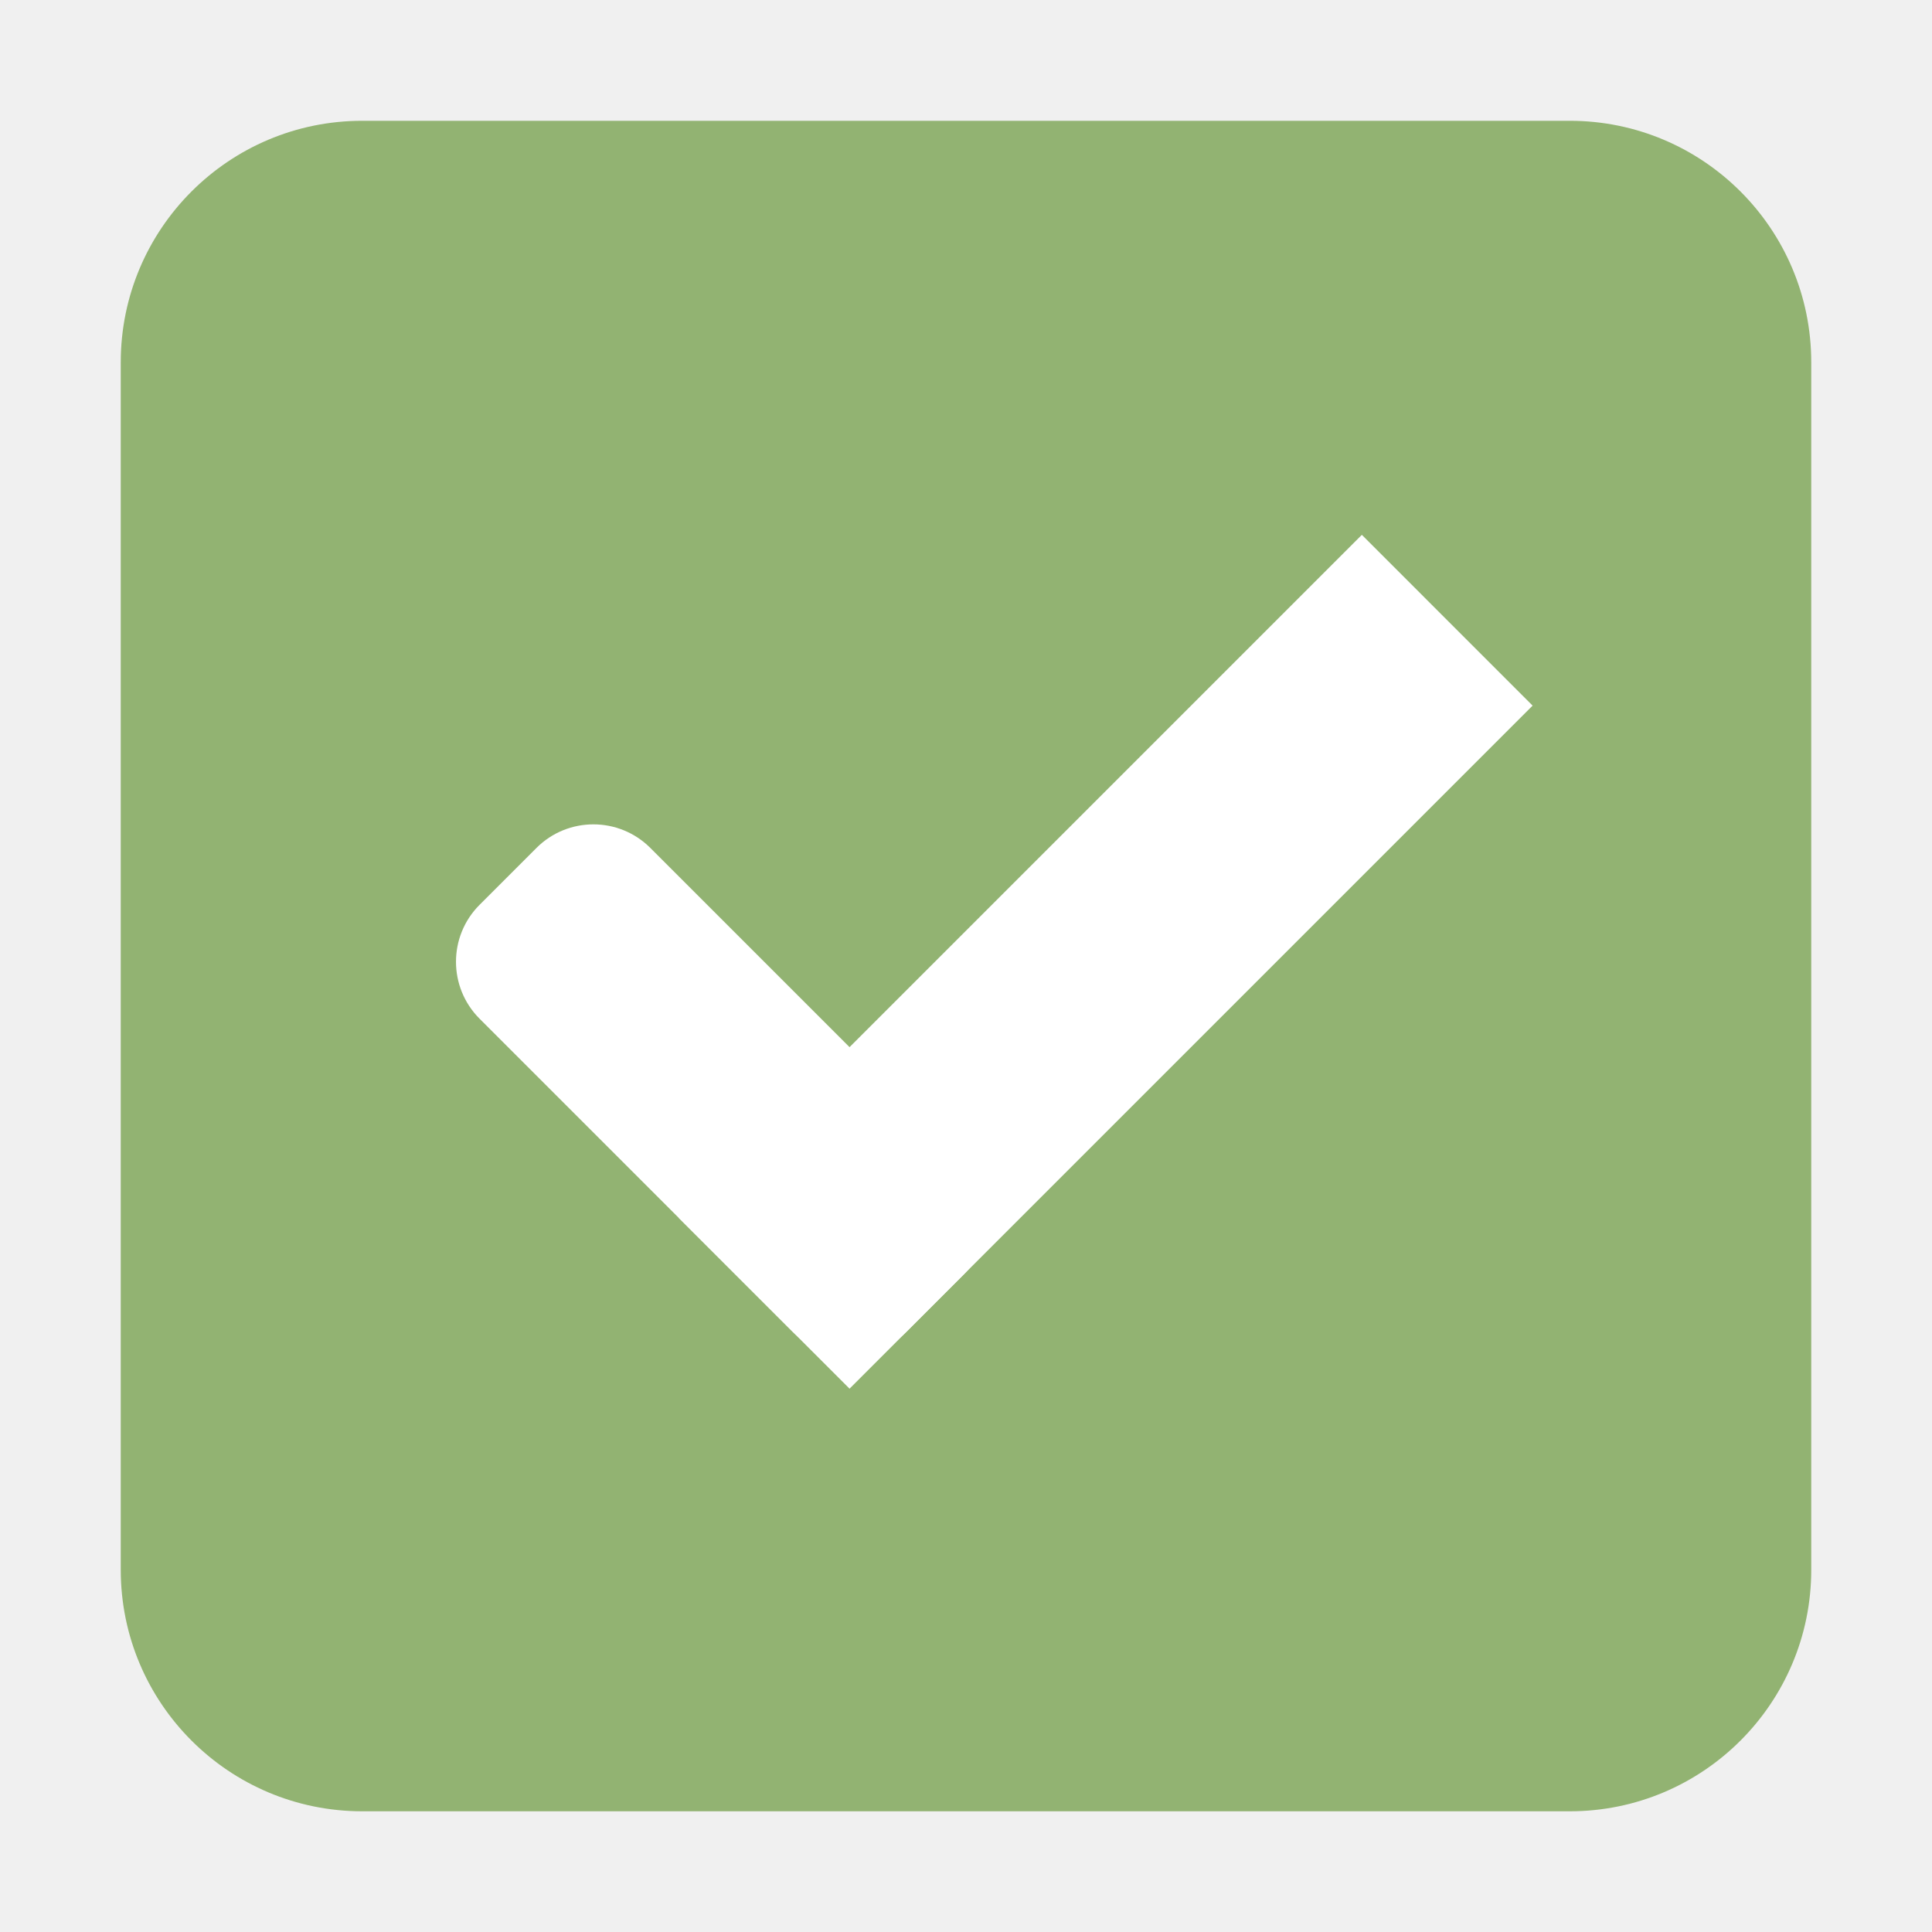
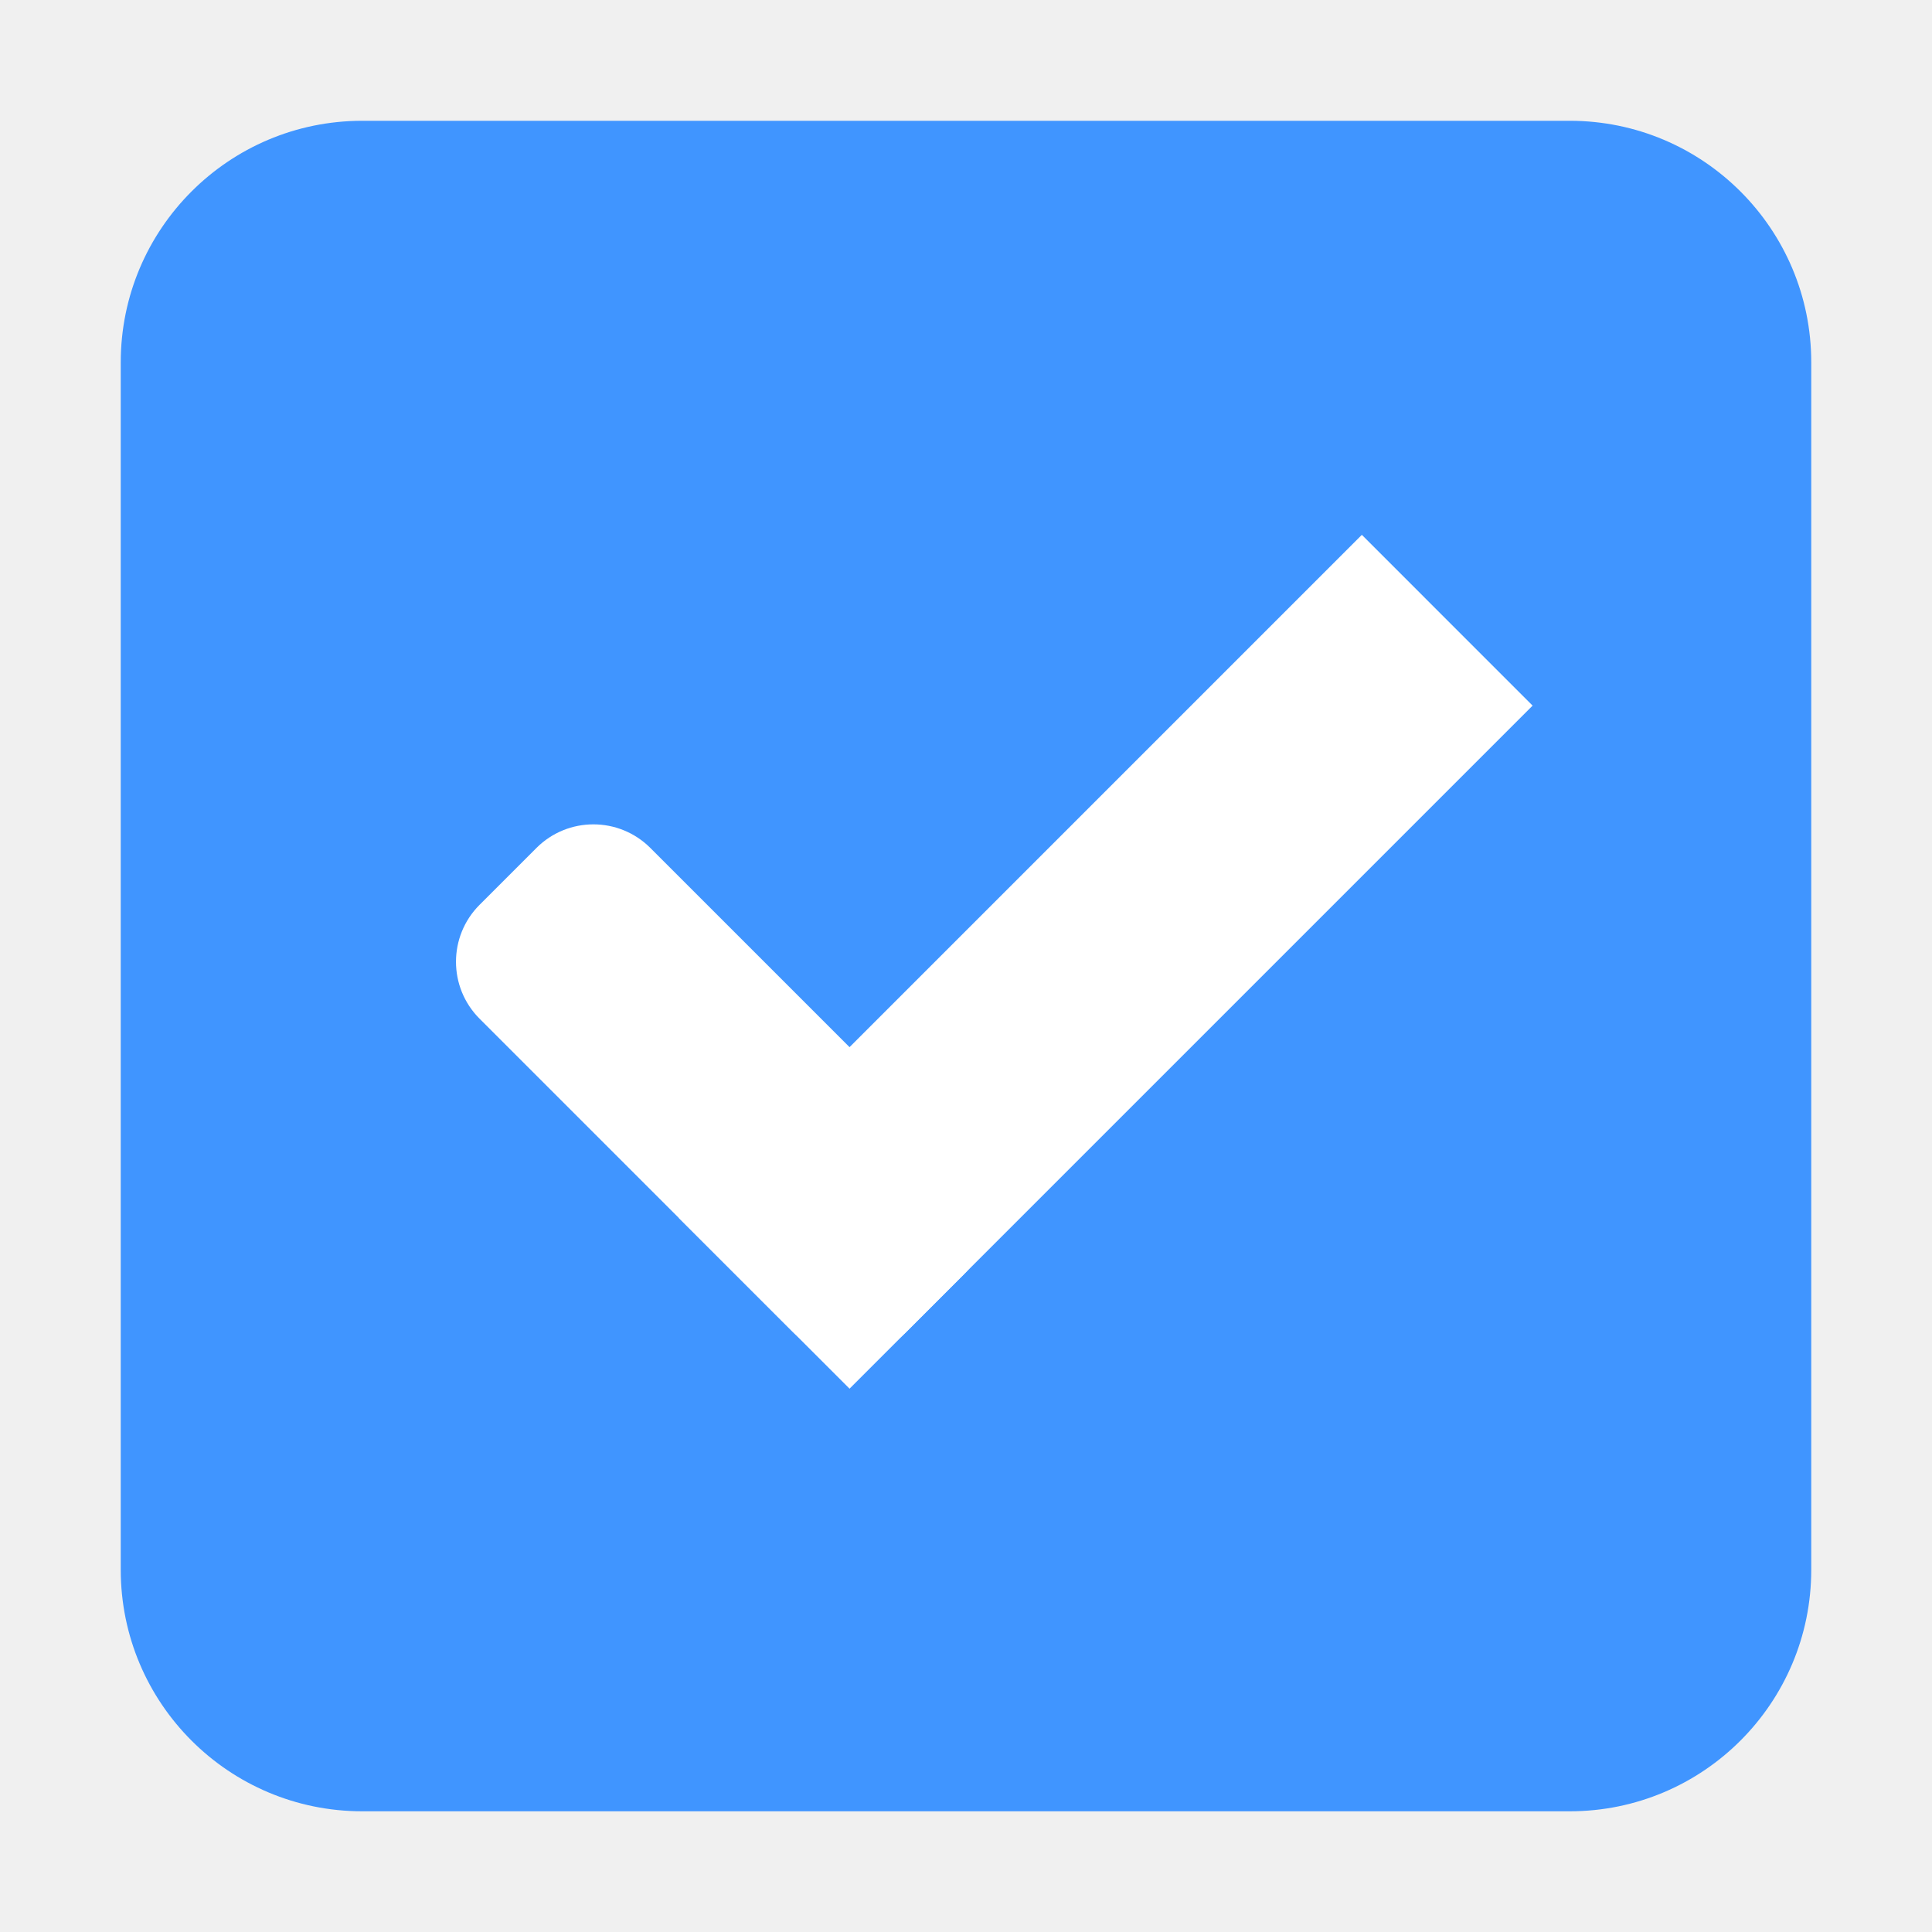
<svg xmlns="http://www.w3.org/2000/svg" width="16" height="16" id="svg2" version="1.1">
  <defs id="defs4">
    <linearGradient id="linearGradient7704">
      <stop style="stop-color:#4080fb;stop-opacity:0.745;" offset="0" id="stop7706" />
      <stop style="stop-color:#4080fb;stop-opacity:0.492;" offset="1" id="stop7708" />
    </linearGradient>
    <linearGradient id="linearGradient7694">
      <stop style="stop-color:#0f0f0f;stop-opacity:1;" offset="0" id="stop7696" />
      <stop id="stop7698" offset="0.078" style="stop-color:#171717;stop-opacity:1;" />
      <stop style="stop-color:#171717;stop-opacity:1;" offset="0.974" id="stop7700" />
      <stop style="stop-color:#1b1b1b;stop-opacity:1;" offset="1" id="stop7702" />
    </linearGradient>
    <linearGradient id="linearGradient3969-0-4-9">
      <stop style="stop-color:#353537;stop-opacity:1;" offset="0" id="stop3971-2-2-7" />
      <stop style="stop-color:#4d4f52;stop-opacity:1;" offset="1" id="stop3973-0-5-3" />
    </linearGradient>
  </defs>
  <g id="layer1" transform="translate(0,-1036.362)">
    <g id="checkbox-checked-dark" transform="translate(16.83713,14.01041)">
      <g transform="translate(-52.83713,1021.99)" style="display:inline;opacity:1" id="checkbox-checked">
        <g id="checkbox-unchecked-5" style="display:inline" transform="translate(19,0)">
          <g id="sdsd-7">
            <g transform="translate(0,-30)" id="scdsdcd-5">
              <g transform="matrix(0.9295198,0,0,0.9291437,-156.7507,-212.9618)" id="g15812-6-6-1-5" style="display:inline">
                <g style="display:inline" id="g5489-2-9-6-8-8-53" transform="matrix(0.5089163,0,0,0.5173982,161.7932,197.5643)">
                  <g id="g5428-8-1-4-0-0-4" />
                </g>
              </g>
              <rect style="color:#000000;display:inline;overflow:visible;visibility:visible;fill:none;stroke:none;stroke-width:2;marker:none;enable-background:accumulate" id="rect13523-7" width="16" height="16" x="17" y="30.362" />
              <g id="g5400-6">
-                 <rect rx="2" y="31.362" x="18" height="14" width="14" id="rect5147-9-1-5-7-6-7" style="color:#000000;display:inline;overflow:visible;visibility:visible;fill:#92b372;fill-opacity:1;stroke:#000000;stroke-width:0;stroke-linecap:butt;stroke-linejoin:round;stroke-miterlimit:4;stroke-dasharray:none;stroke-dashoffset:0;stroke-opacity:1;marker:none;enable-background:accumulate" ry="2" />
+                 <rect rx="2" y="31.362" x="18" height="14" width="14" id="rect5147-9-1-5-7-6-7" style="color:#000000;display:inline;overflow:visible;visibility:visible;fill:#4095ff;fill-opacity:1;stroke:#000000;stroke-width:0;stroke-linecap:butt;stroke-linejoin:round;stroke-miterlimit:4;stroke-dasharray:none;stroke-dashoffset:0;stroke-opacity:1;marker:none;enable-background:accumulate" ry="2" />
              </g>
            </g>
          </g>
        </g>
        <g id="checkbox-checked-dark-7" transform="translate(36,-1036)" style="display:inline">
          <g id="g3981-6-4" transform="matrix(0.7071068,0.7071068,-0.7071068,0.7071068,729.9547,305.0582)" style="opacity:0.85;fill:#1a1a1a;fill-opacity:1" />
          <g id="g4049-2" transform="matrix(0.7071068,0.7071068,-0.7071068,0.7071068,727.9444,295.3112)">
            <g id="g4056-7" transform="translate(12.37438,11.53123)">
              <g id="g3981-0" transform="translate(-3,-4.999983)" style="fill:#3b3c3e;fill-opacity:1">
                <rect ry="0.667" rx="0.667" y="1033.362" x="8" height="2" width="5" id="rect3977-39" style="fill:#ffffff;fill-opacity:1;stroke:none" />
                <rect ry="0" y="1027.362" x="11" height="8" width="2" id="rect3979-7" style="fill:#ffffff;fill-opacity:1;stroke:none" />
              </g>
              <rect style="fill:#eeeeee;fill-opacity:0;stroke:none" id="rect4047-81" width="3" height="1" x="5" y="-8" transform="translate(0,1036.362)" />
            </g>
          </g>
        </g>
      </g>
    </g>
  </g>
</svg>
